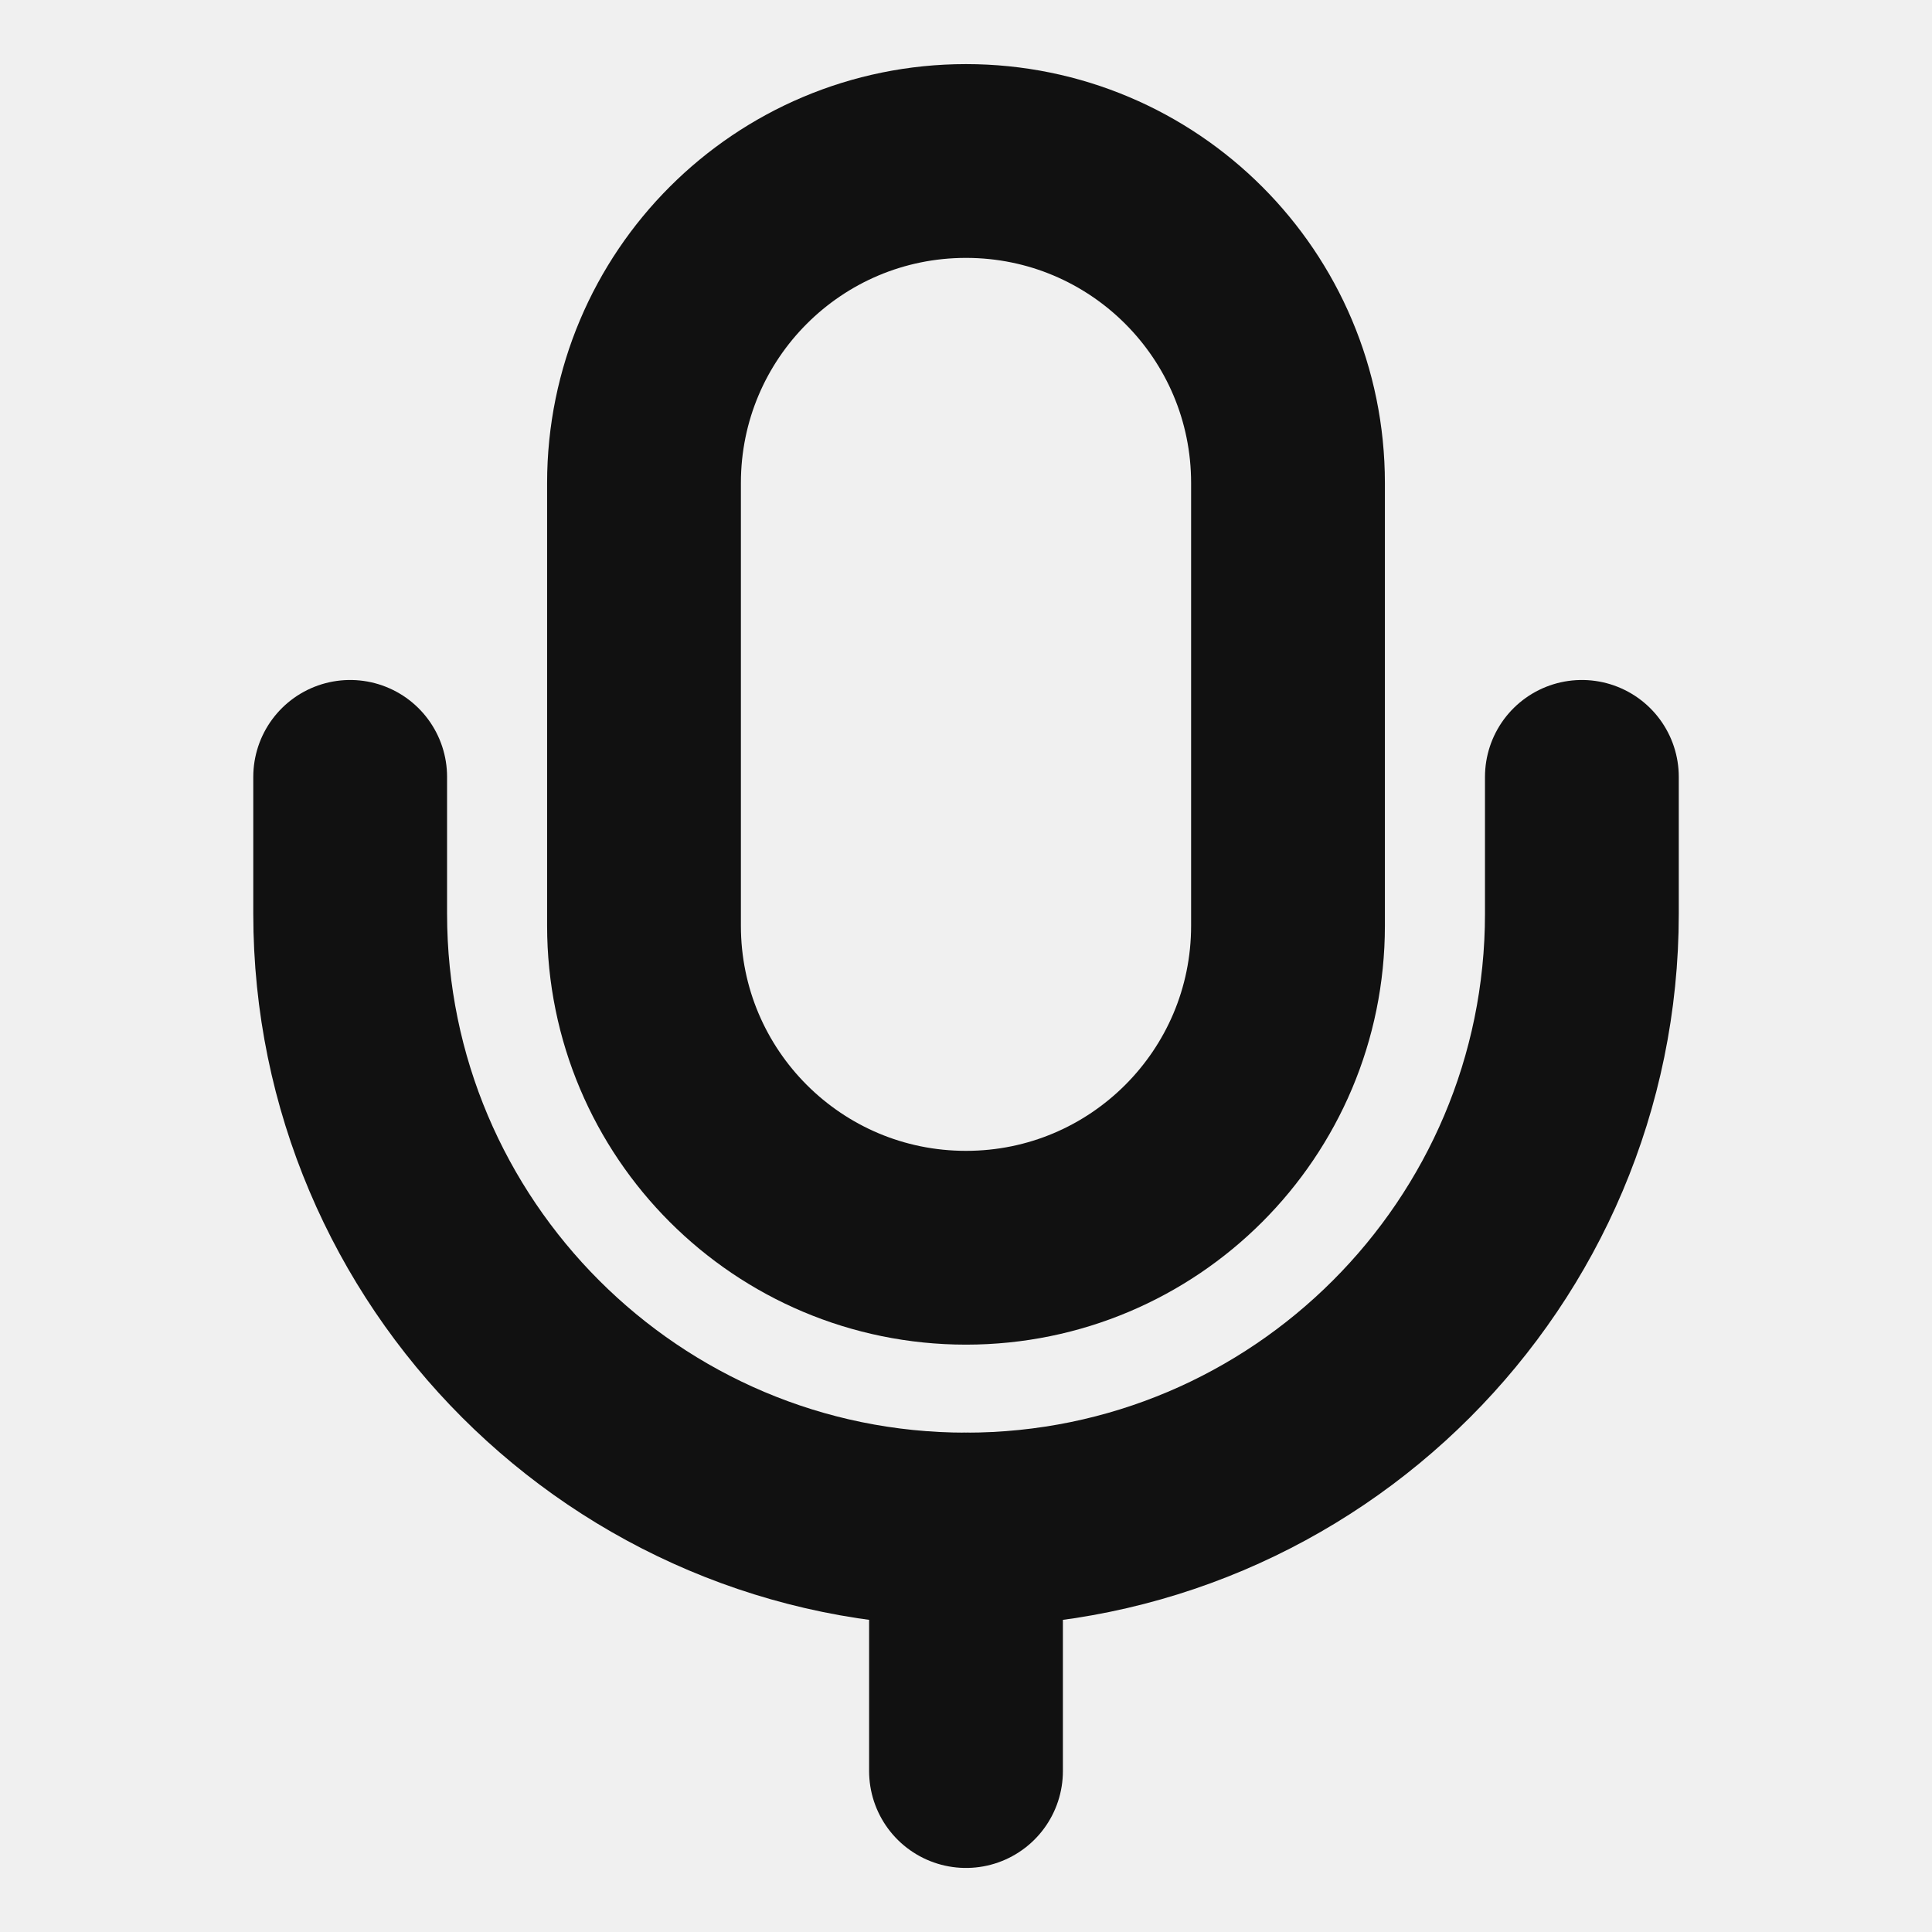
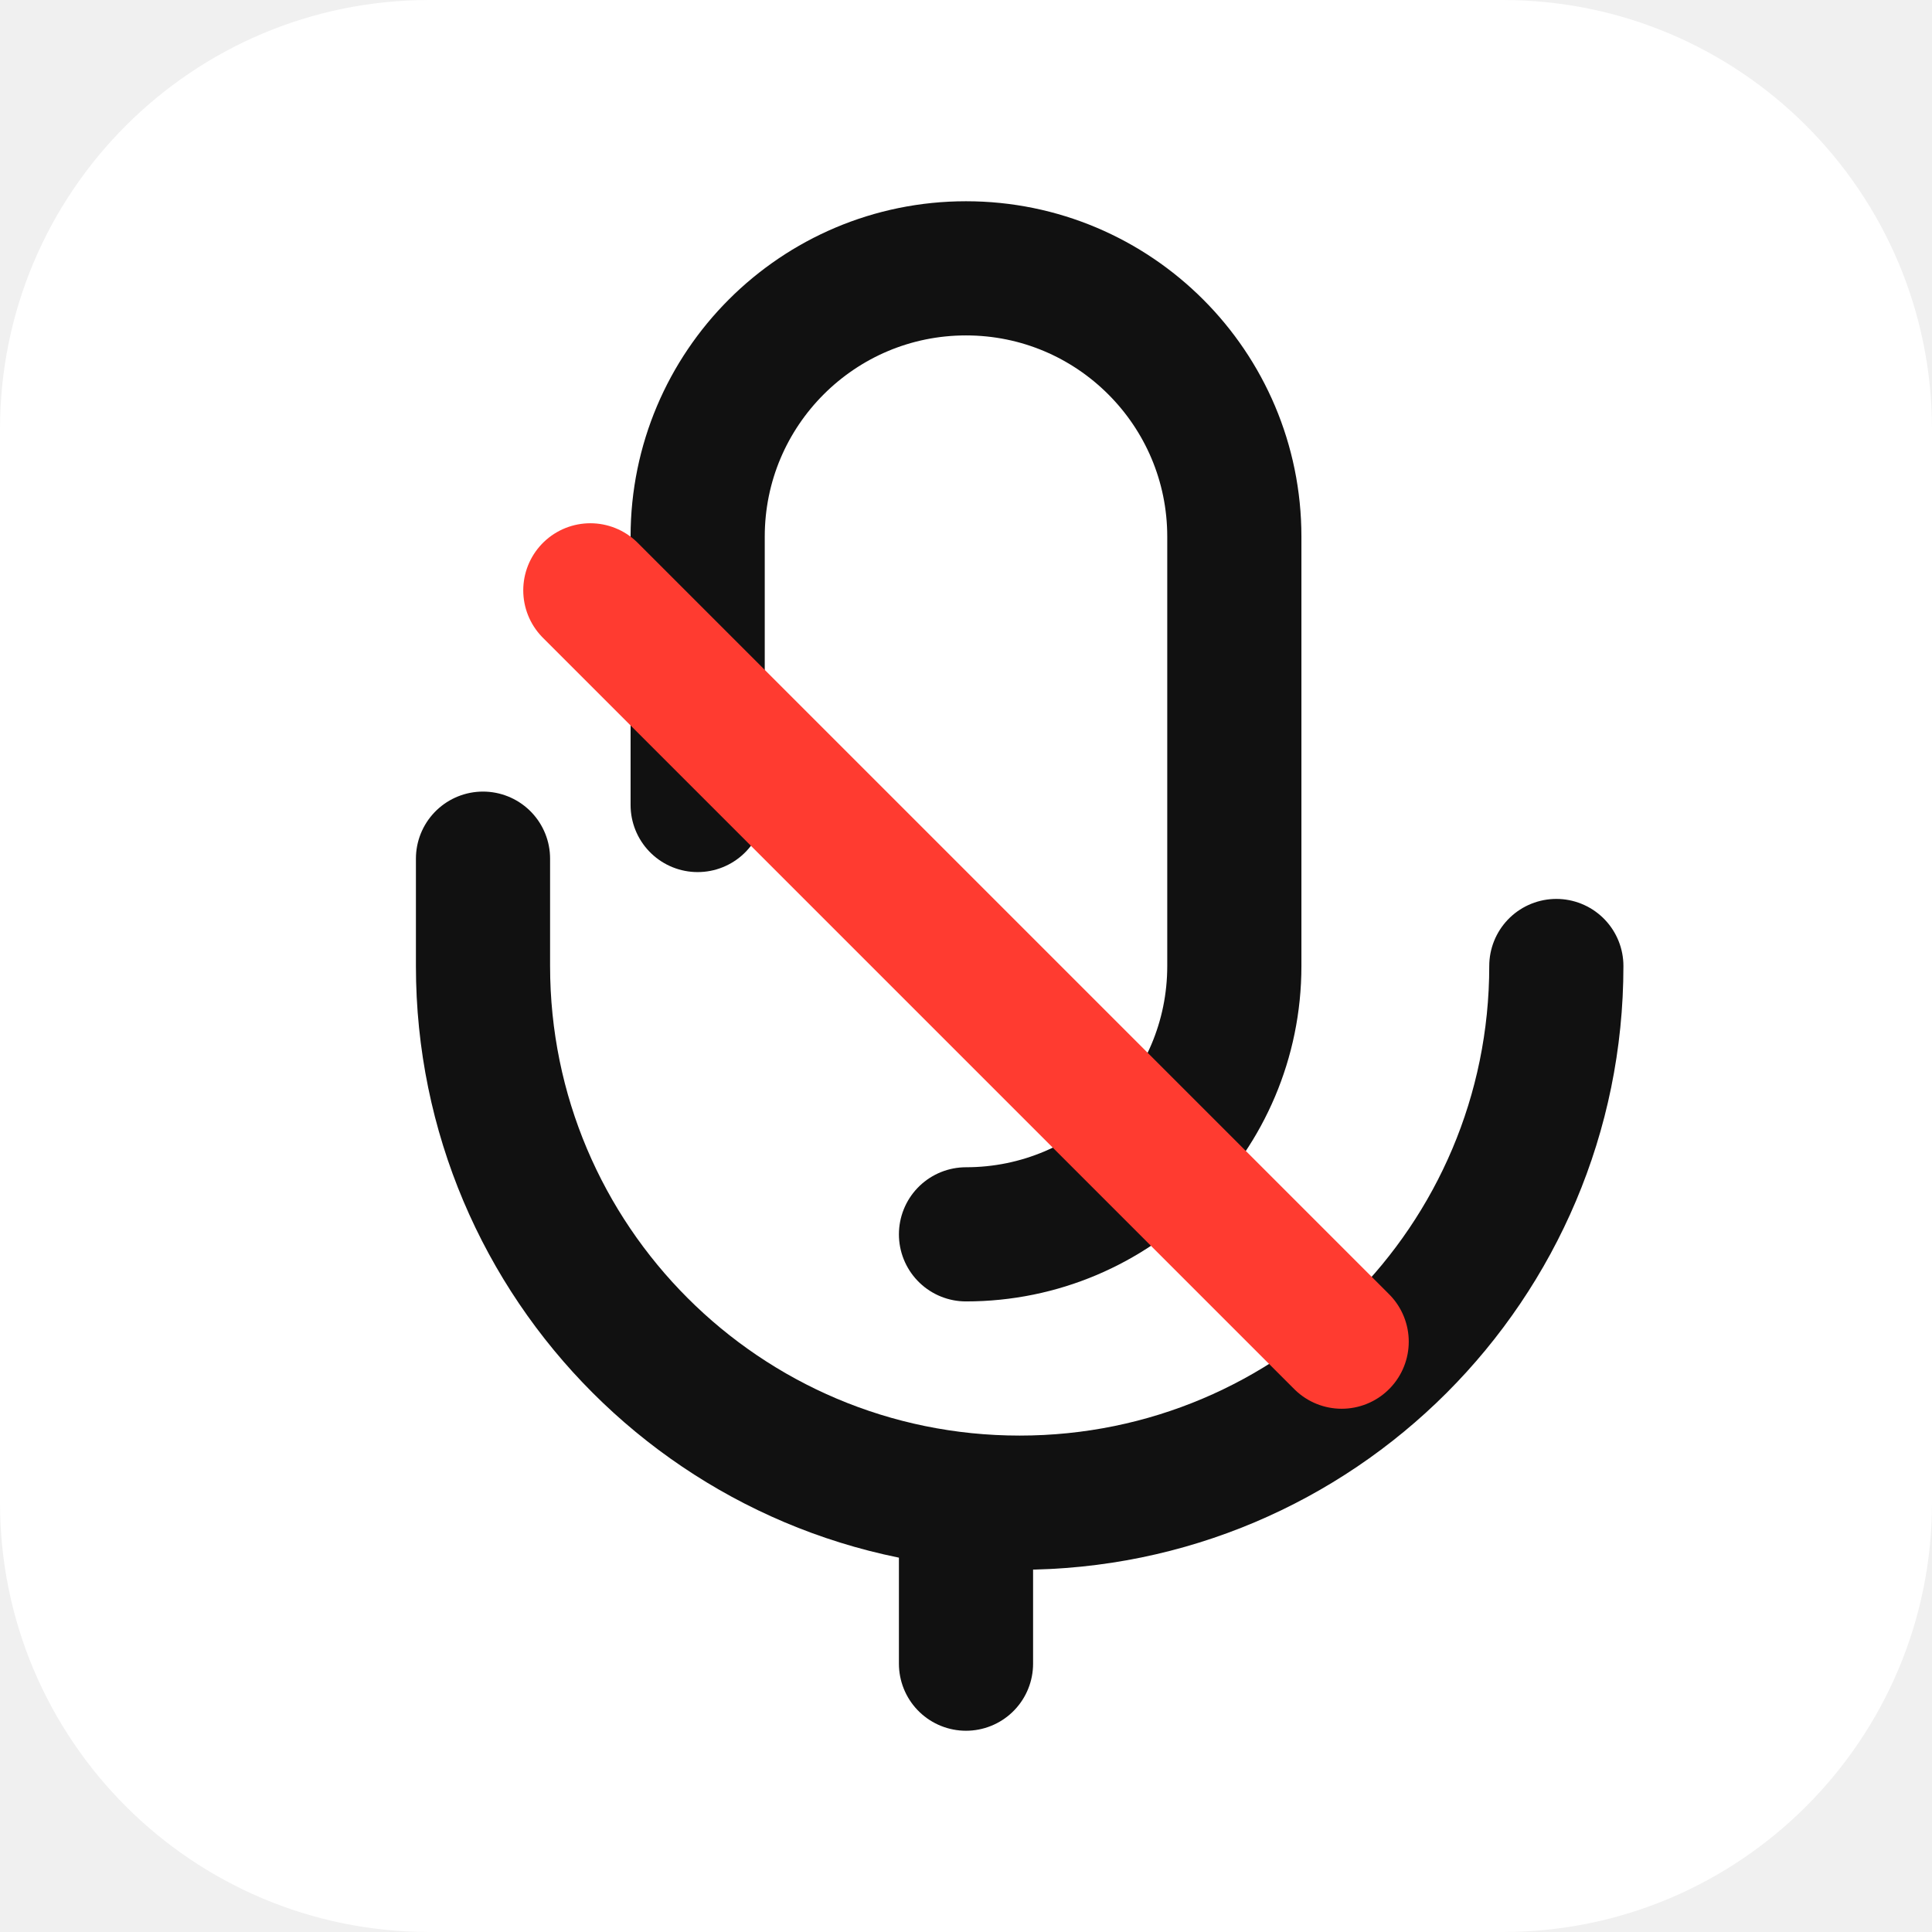
<svg xmlns="http://www.w3.org/2000/svg" width="36" height="36" viewBox="0 0 36 36" fill="none">
-   <path d="M18 23.25C21.315 23.25 24 20.565 24 17.25V9C24 5.685 21.315 3 18 3C14.685 3 12 5.685 12 9V17.25C12 20.565 14.685 23.25 18 23.25Z" stroke="#111111" stroke-width="3.611" stroke-linecap="round" stroke-linejoin="round" />
-   <path d="M6.525 14.476V17.026C6.525 23.356 11.67 28.501 18 28.501C24.331 28.501 29.476 23.356 29.476 17.026V14.476" stroke="#111111" stroke-width="3.611" stroke-linecap="round" stroke-linejoin="round" />
-   <path d="M18 28.501V33.001" stroke="#111111" stroke-width="3.611" stroke-linecap="round" stroke-linejoin="round" />
+   <rect width="36" height="36" rx="8" fill="white" />
+   <path d="M18 23C20.761 23 23 20.761 23 18V10C23 7.239 20.761 5 18 5C15.239 5 13 7.239 13 10V15" stroke="#111111" stroke-width="2.5" stroke-linecap="round" stroke-linejoin="round" />
+   <path d="M29 18C29 23.523 24.523 28 19 28C13.477 28 9 23.523 9 18V16" stroke="#111111" stroke-width="2.5" stroke-linecap="round" stroke-linejoin="round" />
+   <path d="M18 28V31" stroke="#111111" stroke-width="2.5" stroke-linecap="round" />
+   <path d="M11 11L25 25" stroke="#FF3B30" stroke-width="2.5" stroke-linecap="round" />
</svg>
